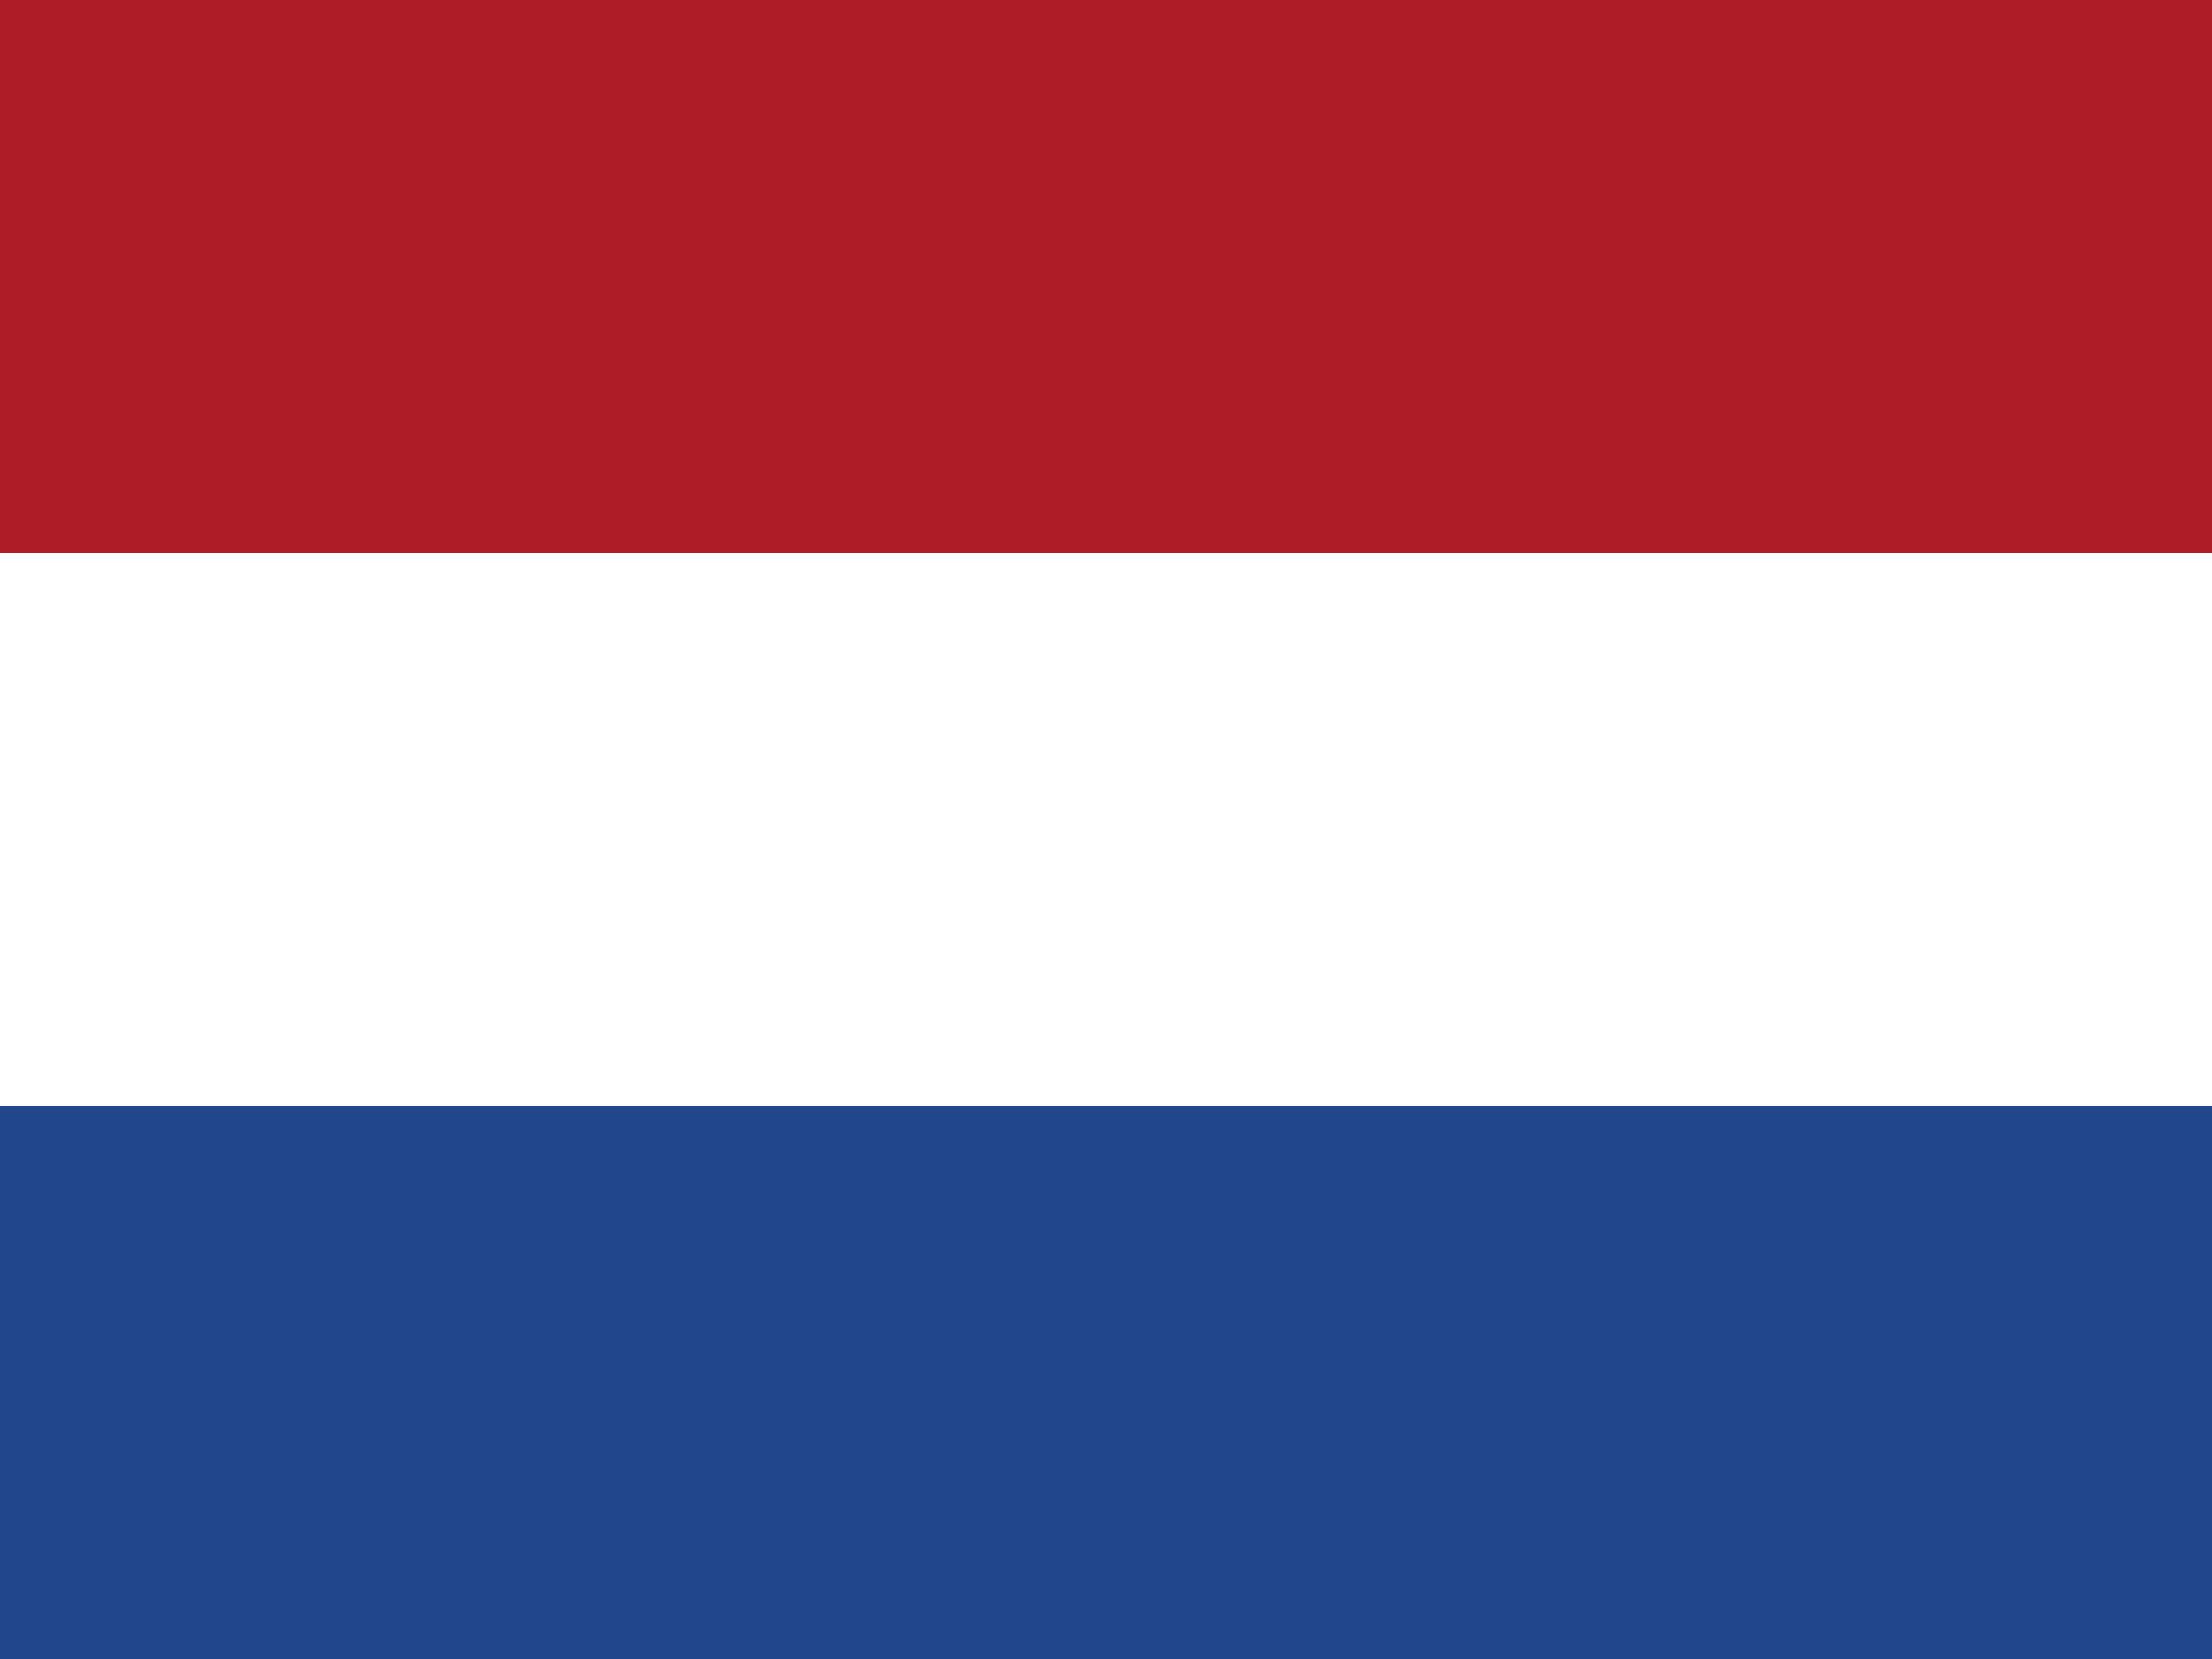
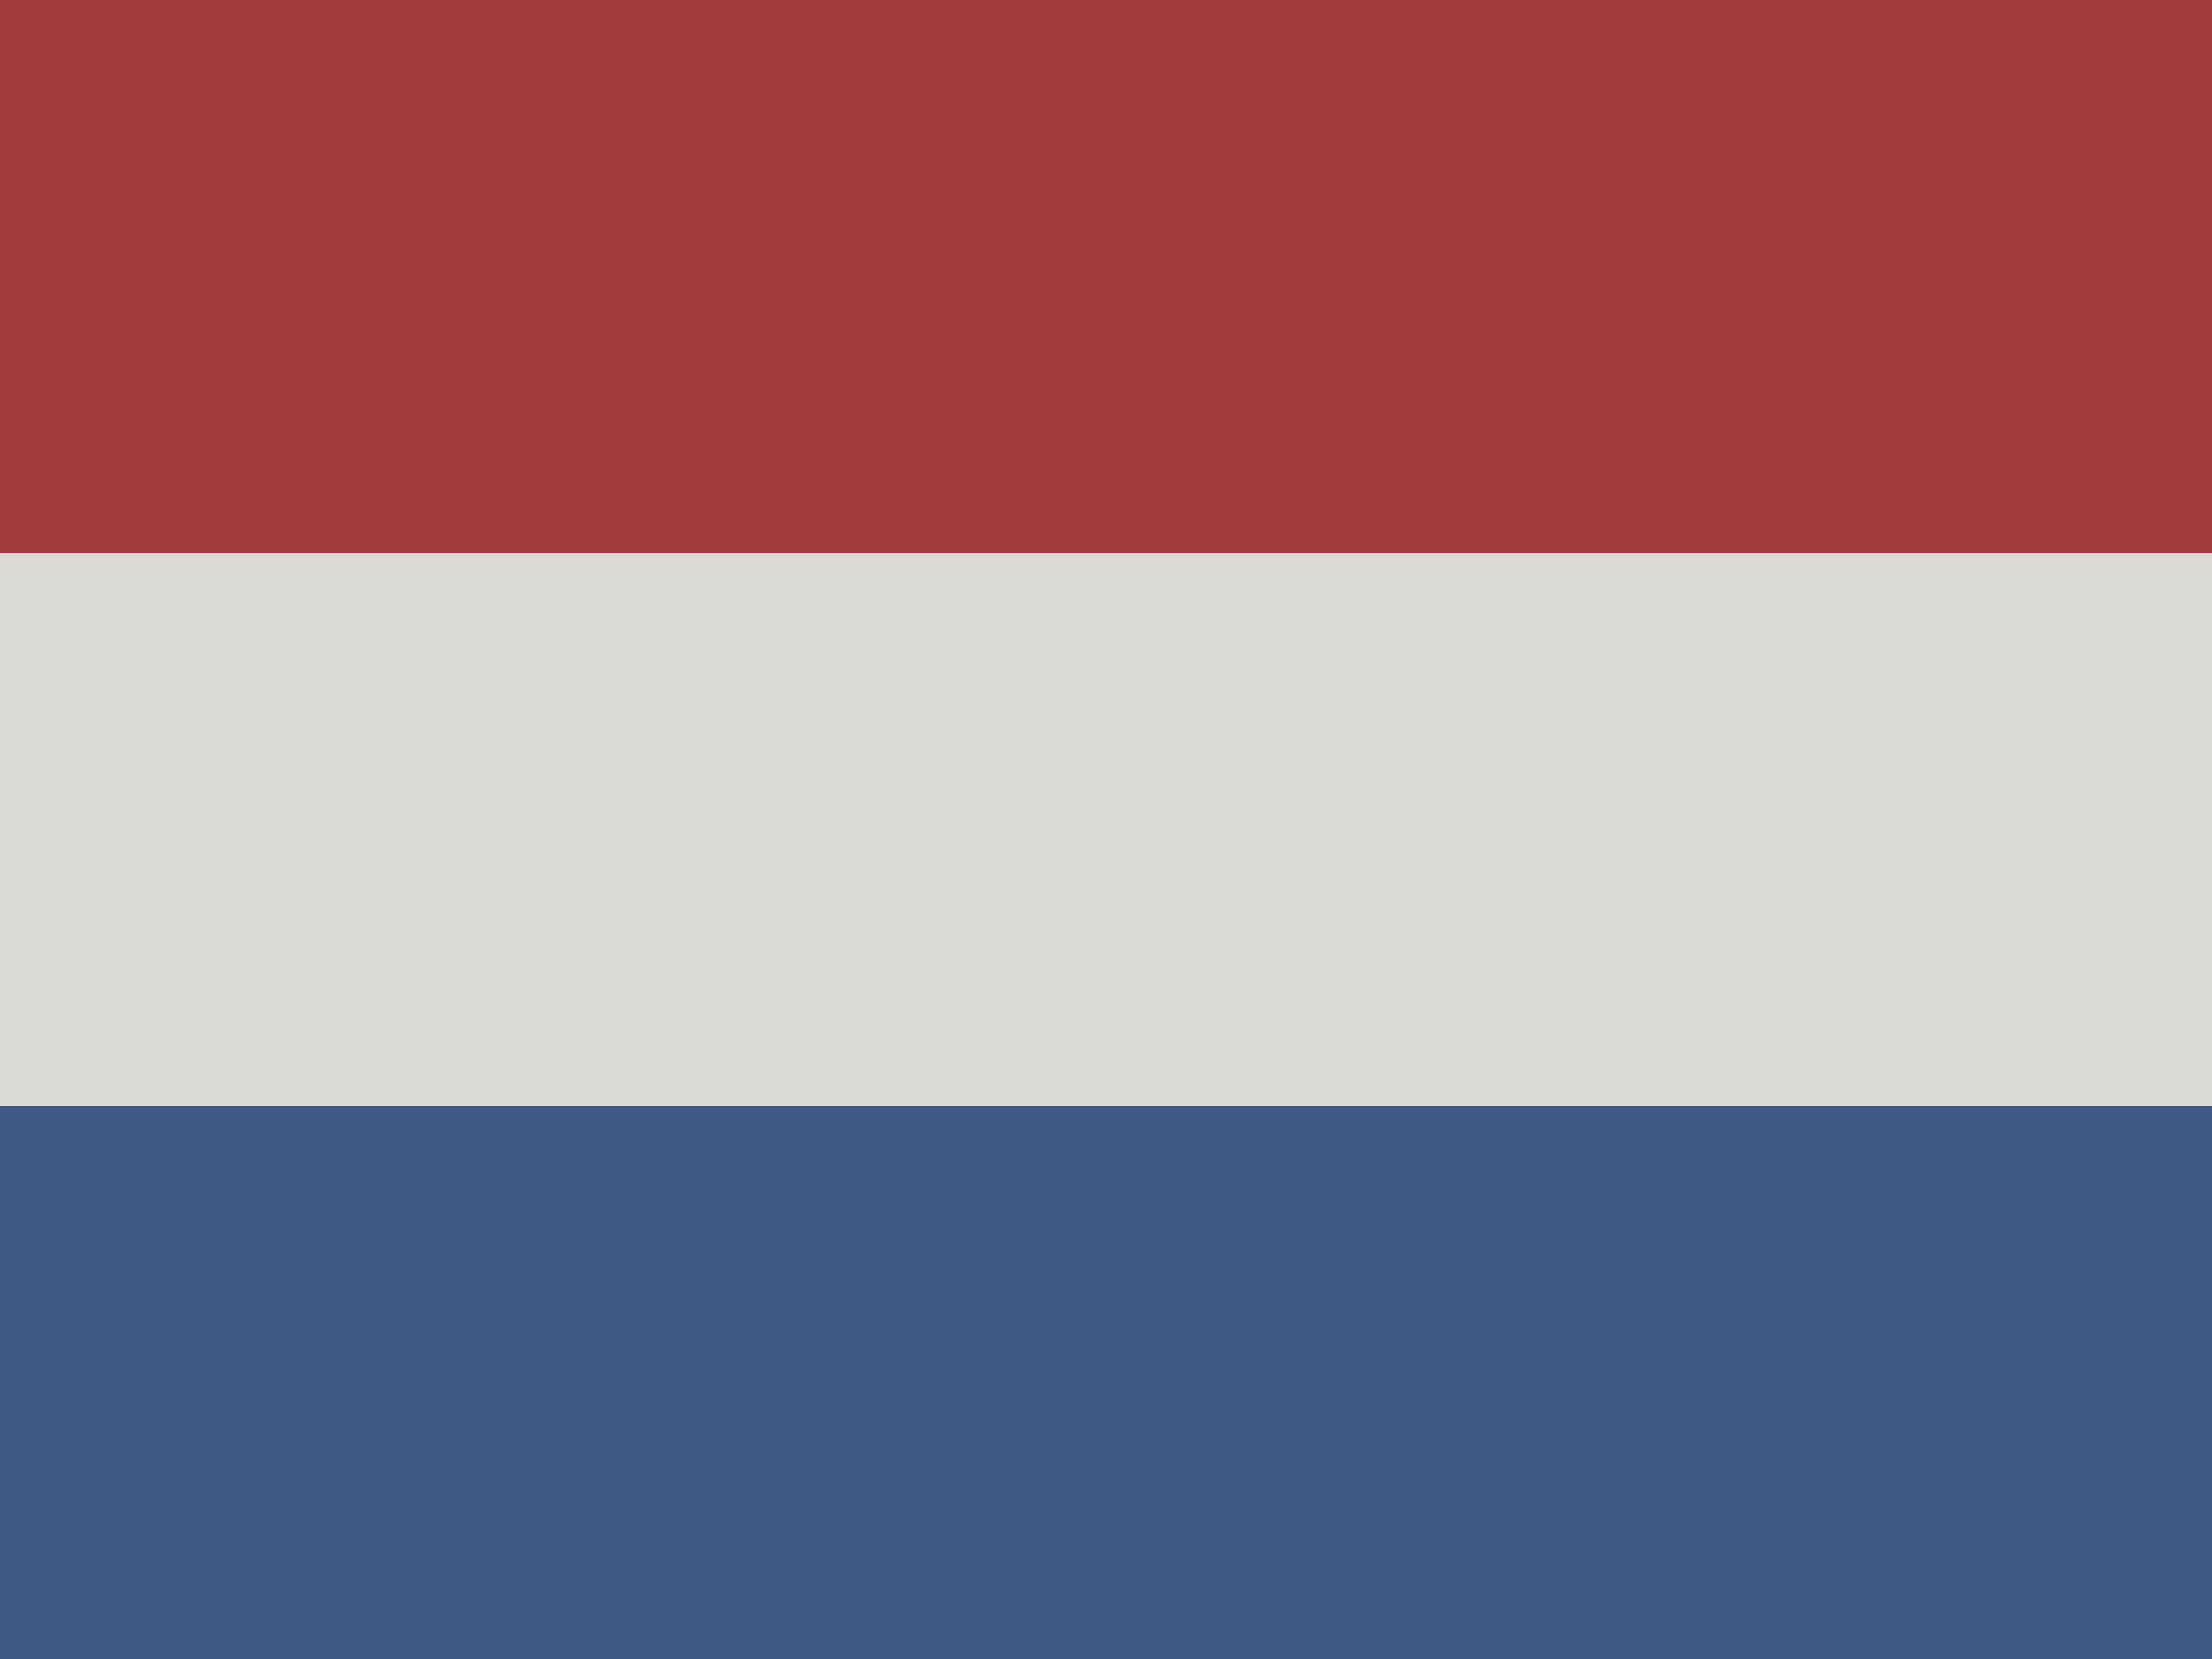
<svg xmlns="http://www.w3.org/2000/svg" viewBox="0 0 640 480">
  <path fill="#ae1c28" d="M0 0h640v160H0z" />
  <path fill="#fff" d="M0 160h640v160H0z" />
  <path fill="#21468b" d="M0 320h640v160H0z" />
+   <path fill="#898374" fill-opacity=".3" d="M0 0h640v480H0z" />
</svg>
